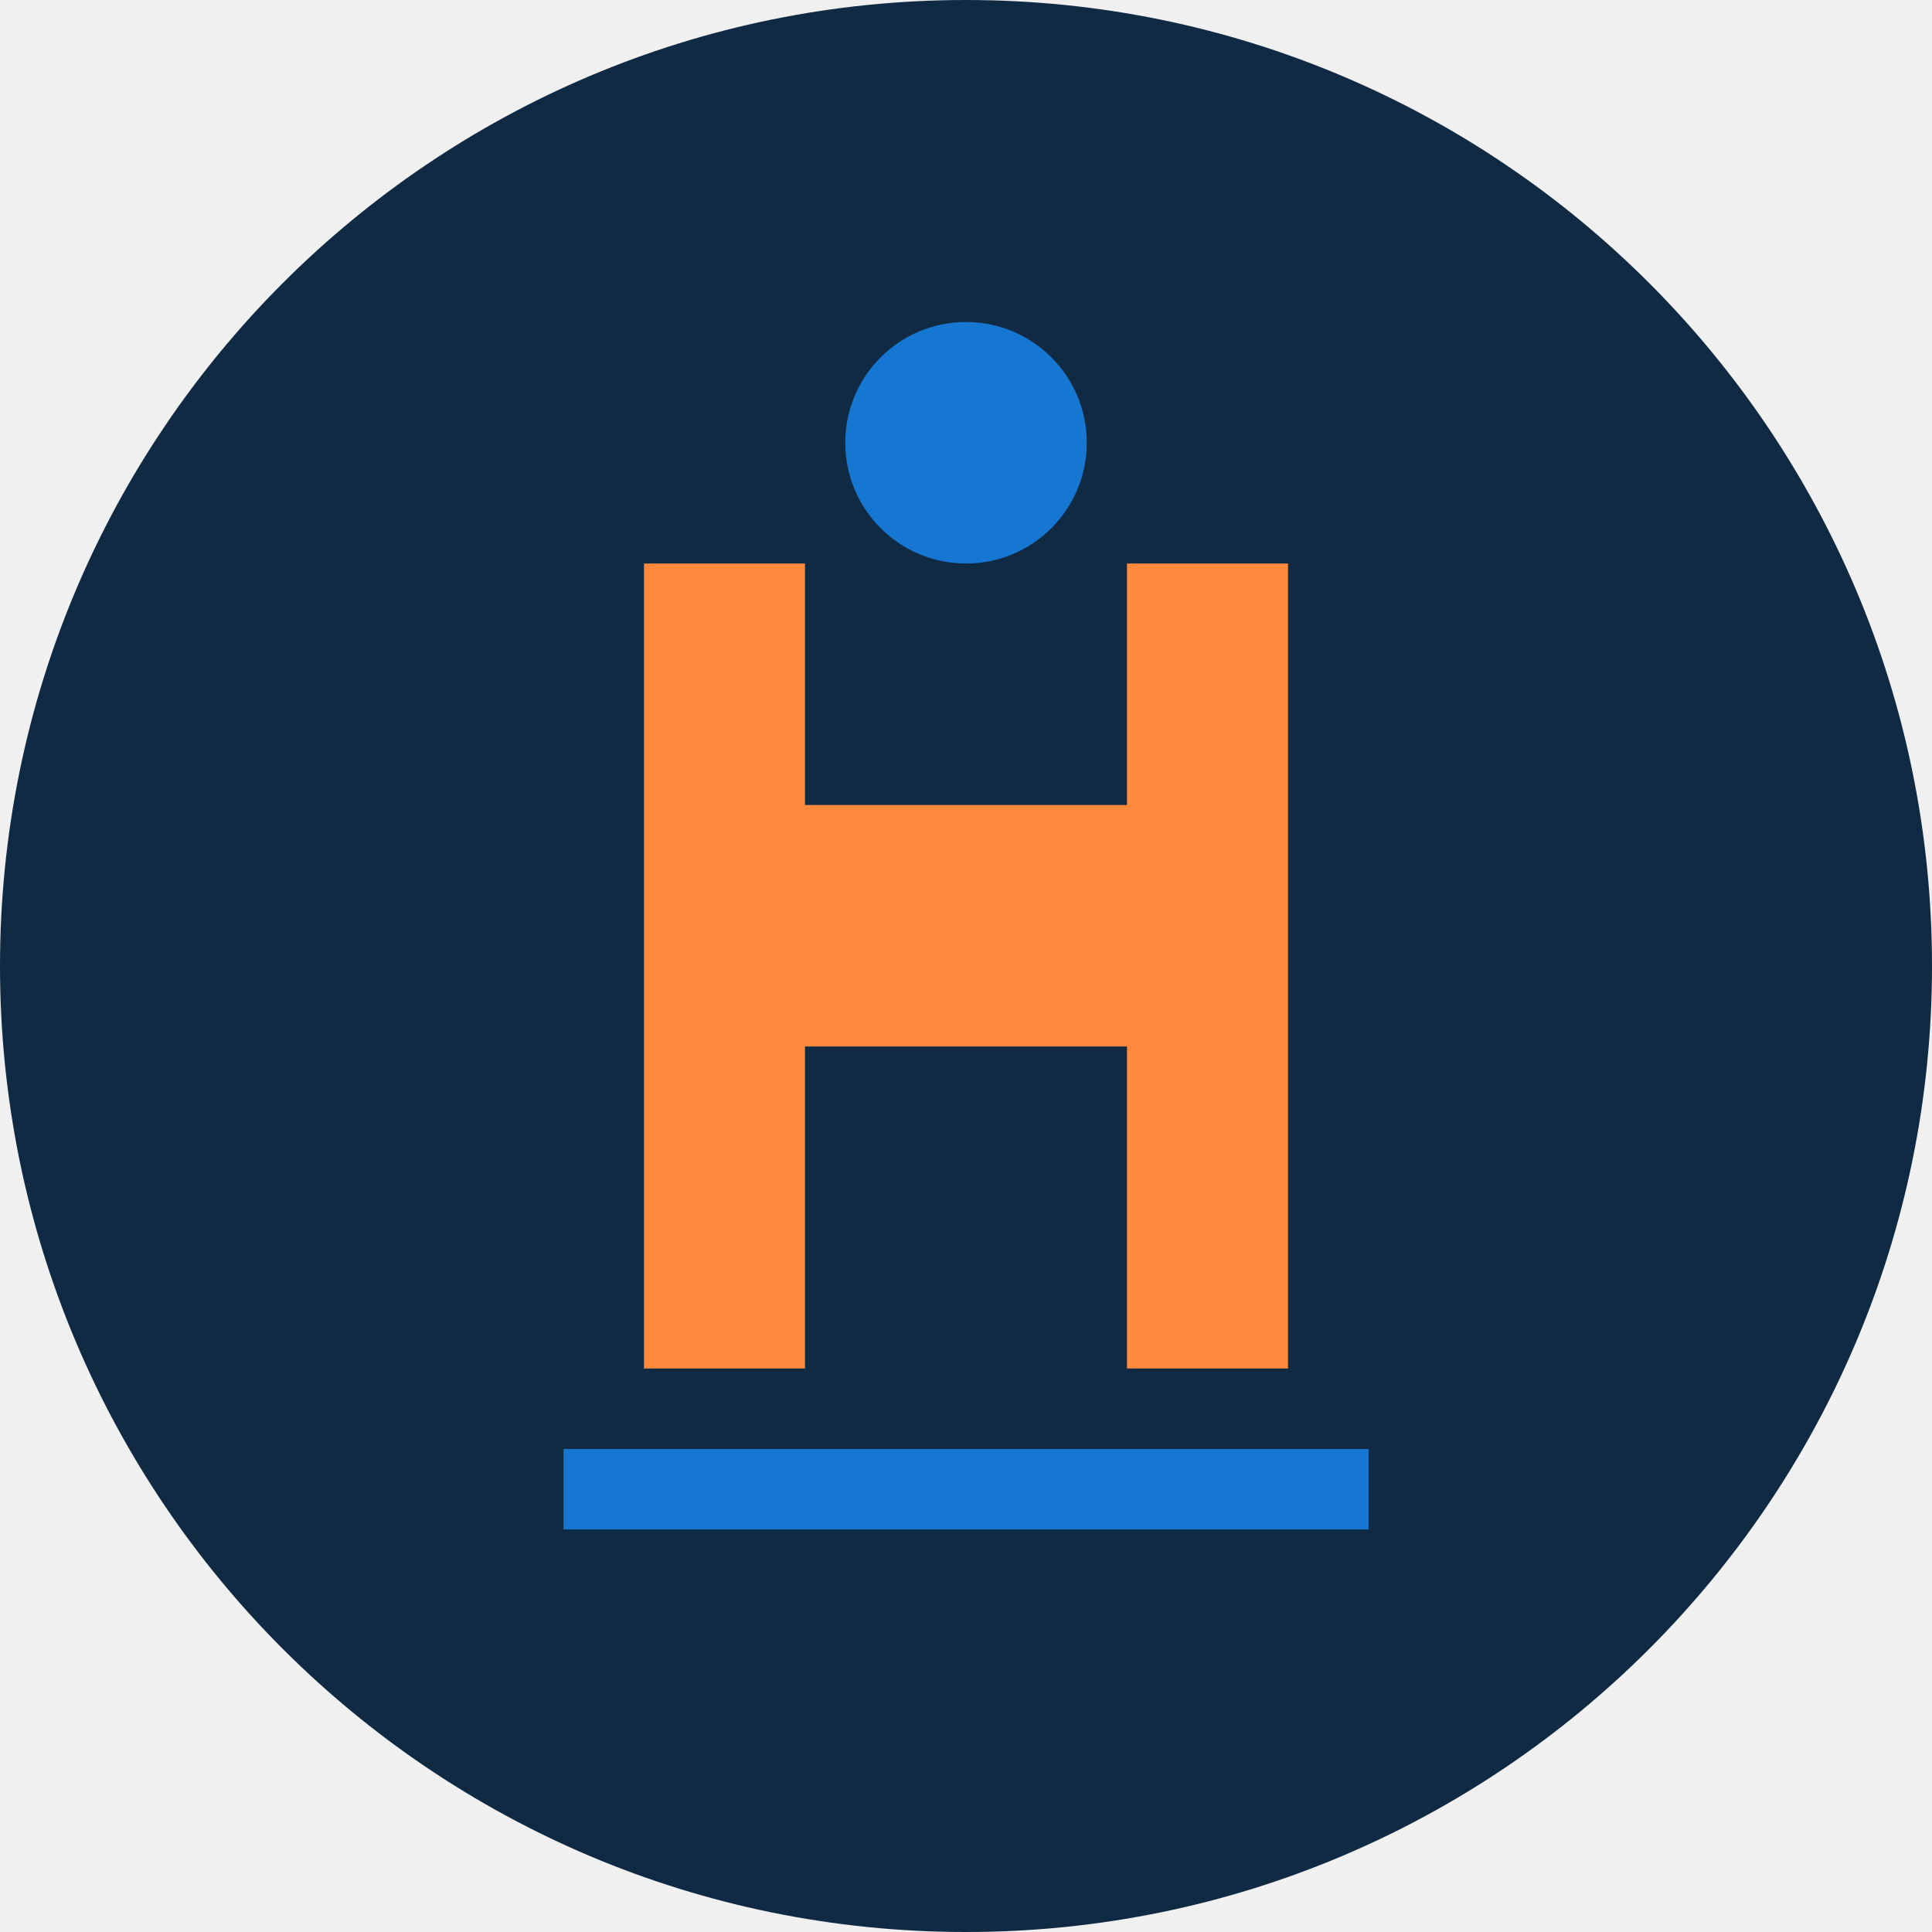
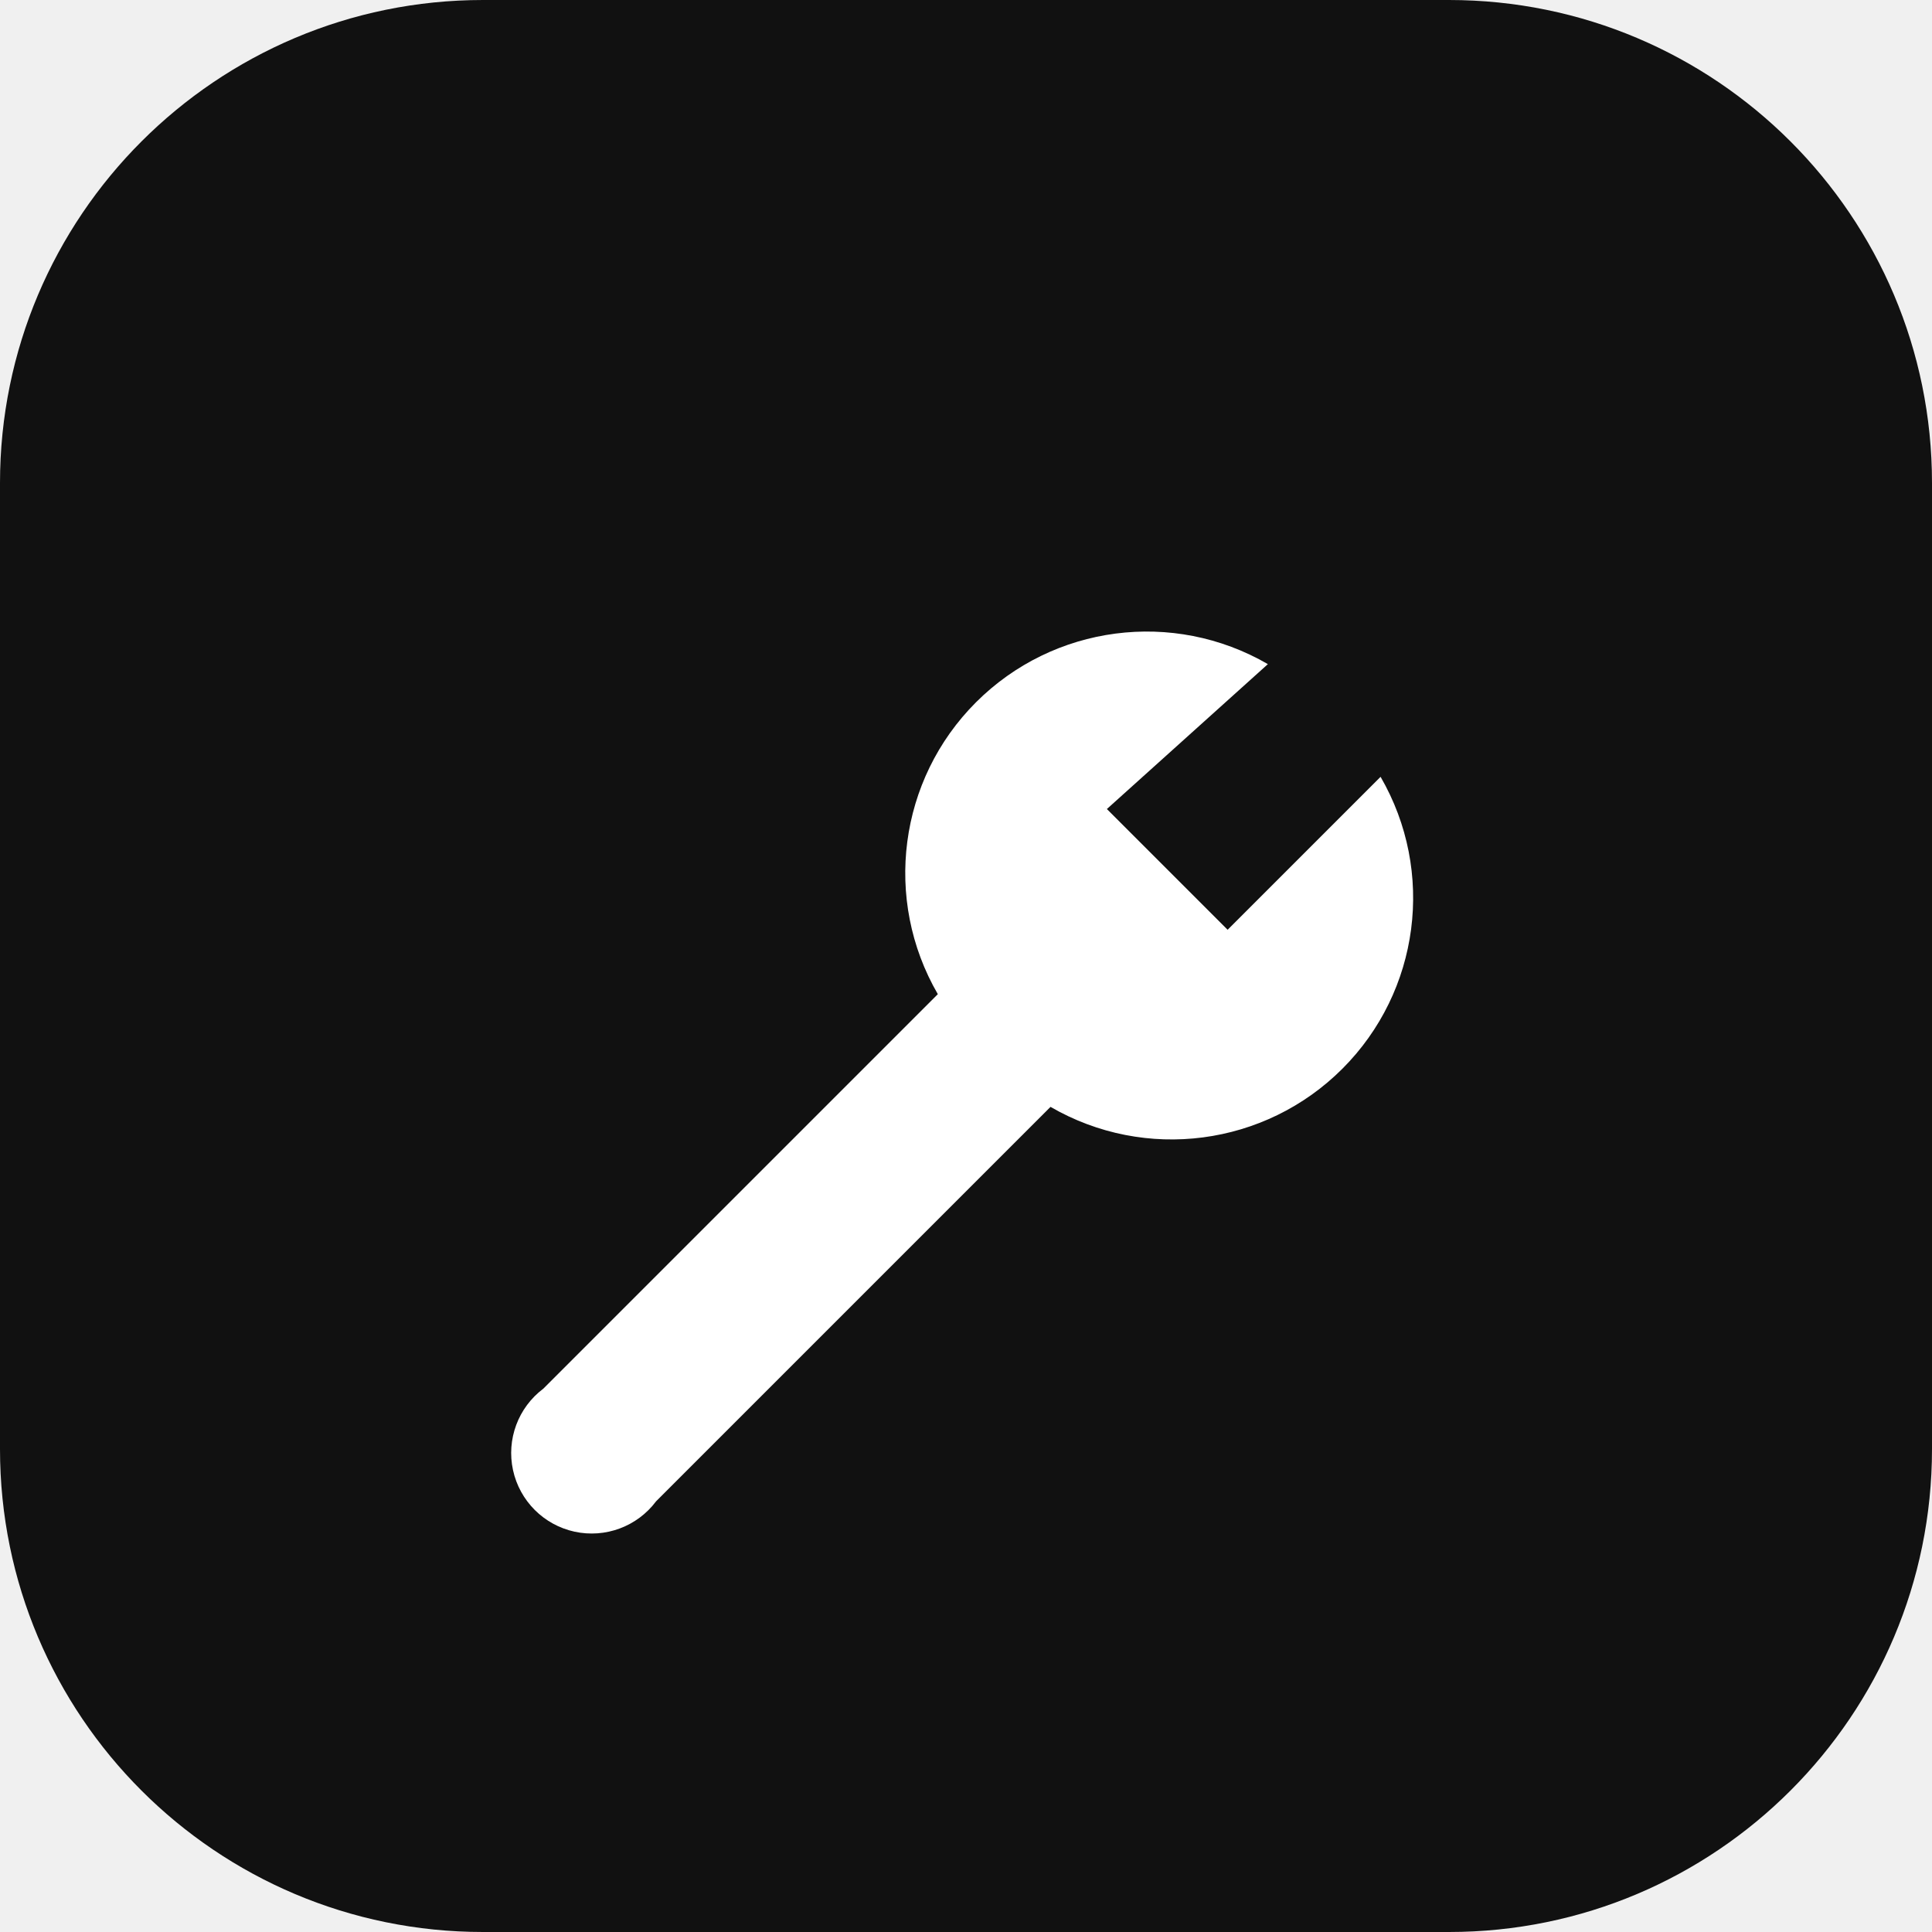
<svg xmlns="http://www.w3.org/2000/svg" viewBox="0 0 48 48" fill="none">
-   <circle cx="24" cy="24" r="24" fill="#102A43" />
-   <path d="M16 14h4v6h8v-6h4v20h-4v-8H20v8h-4V14z" fill="#FF8A3D" />
-   <path d="M14 36h20v2H14v-2z" fill="#1677D2" />
-   <circle cx="24" cy="11" r="3" fill="#1677D2" />
+   <rect width="48" height="48" rx="12" fill="#111111" />
+   <path d="M31.5 16.5a6 6 0 0 0-8.2 8.2l-9.8 9.8a2 2 0 1 0 2.8 2.8l9.8-9.8a6 6 0 0 0 8.2-8.2l-3.8 3.8-3-3 4-3.6z" fill="#FFFFFF" />
</svg>
